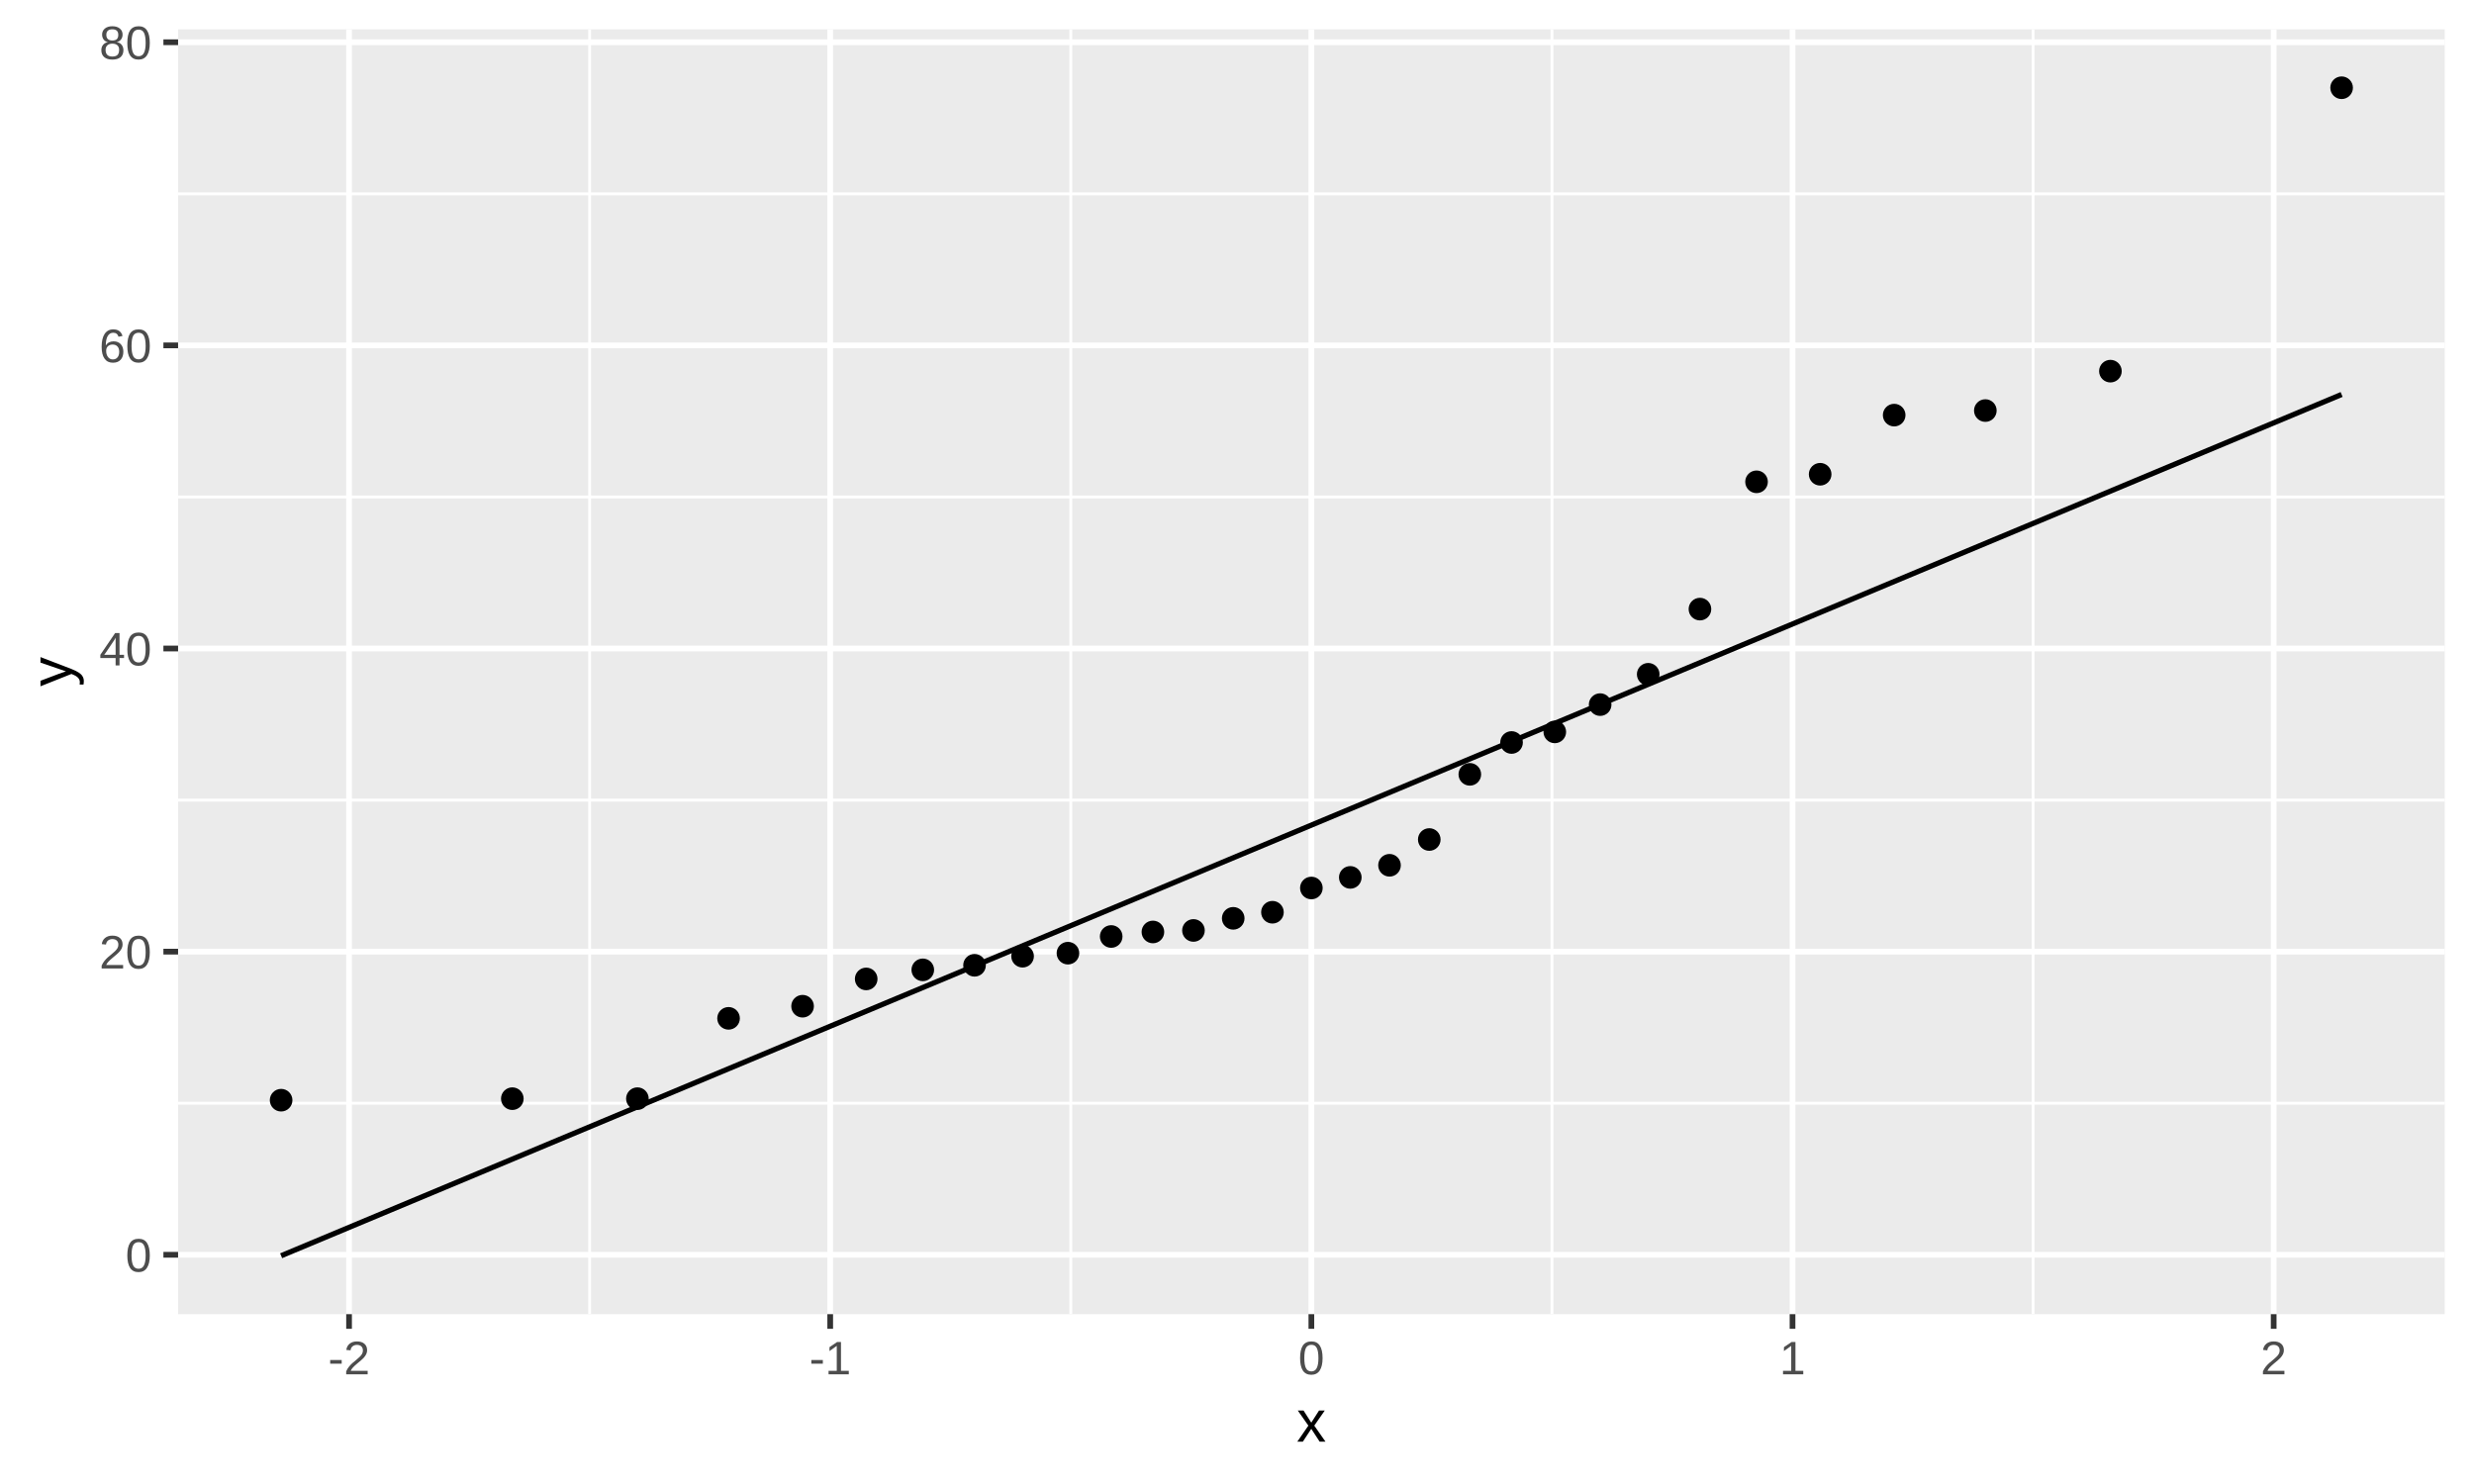
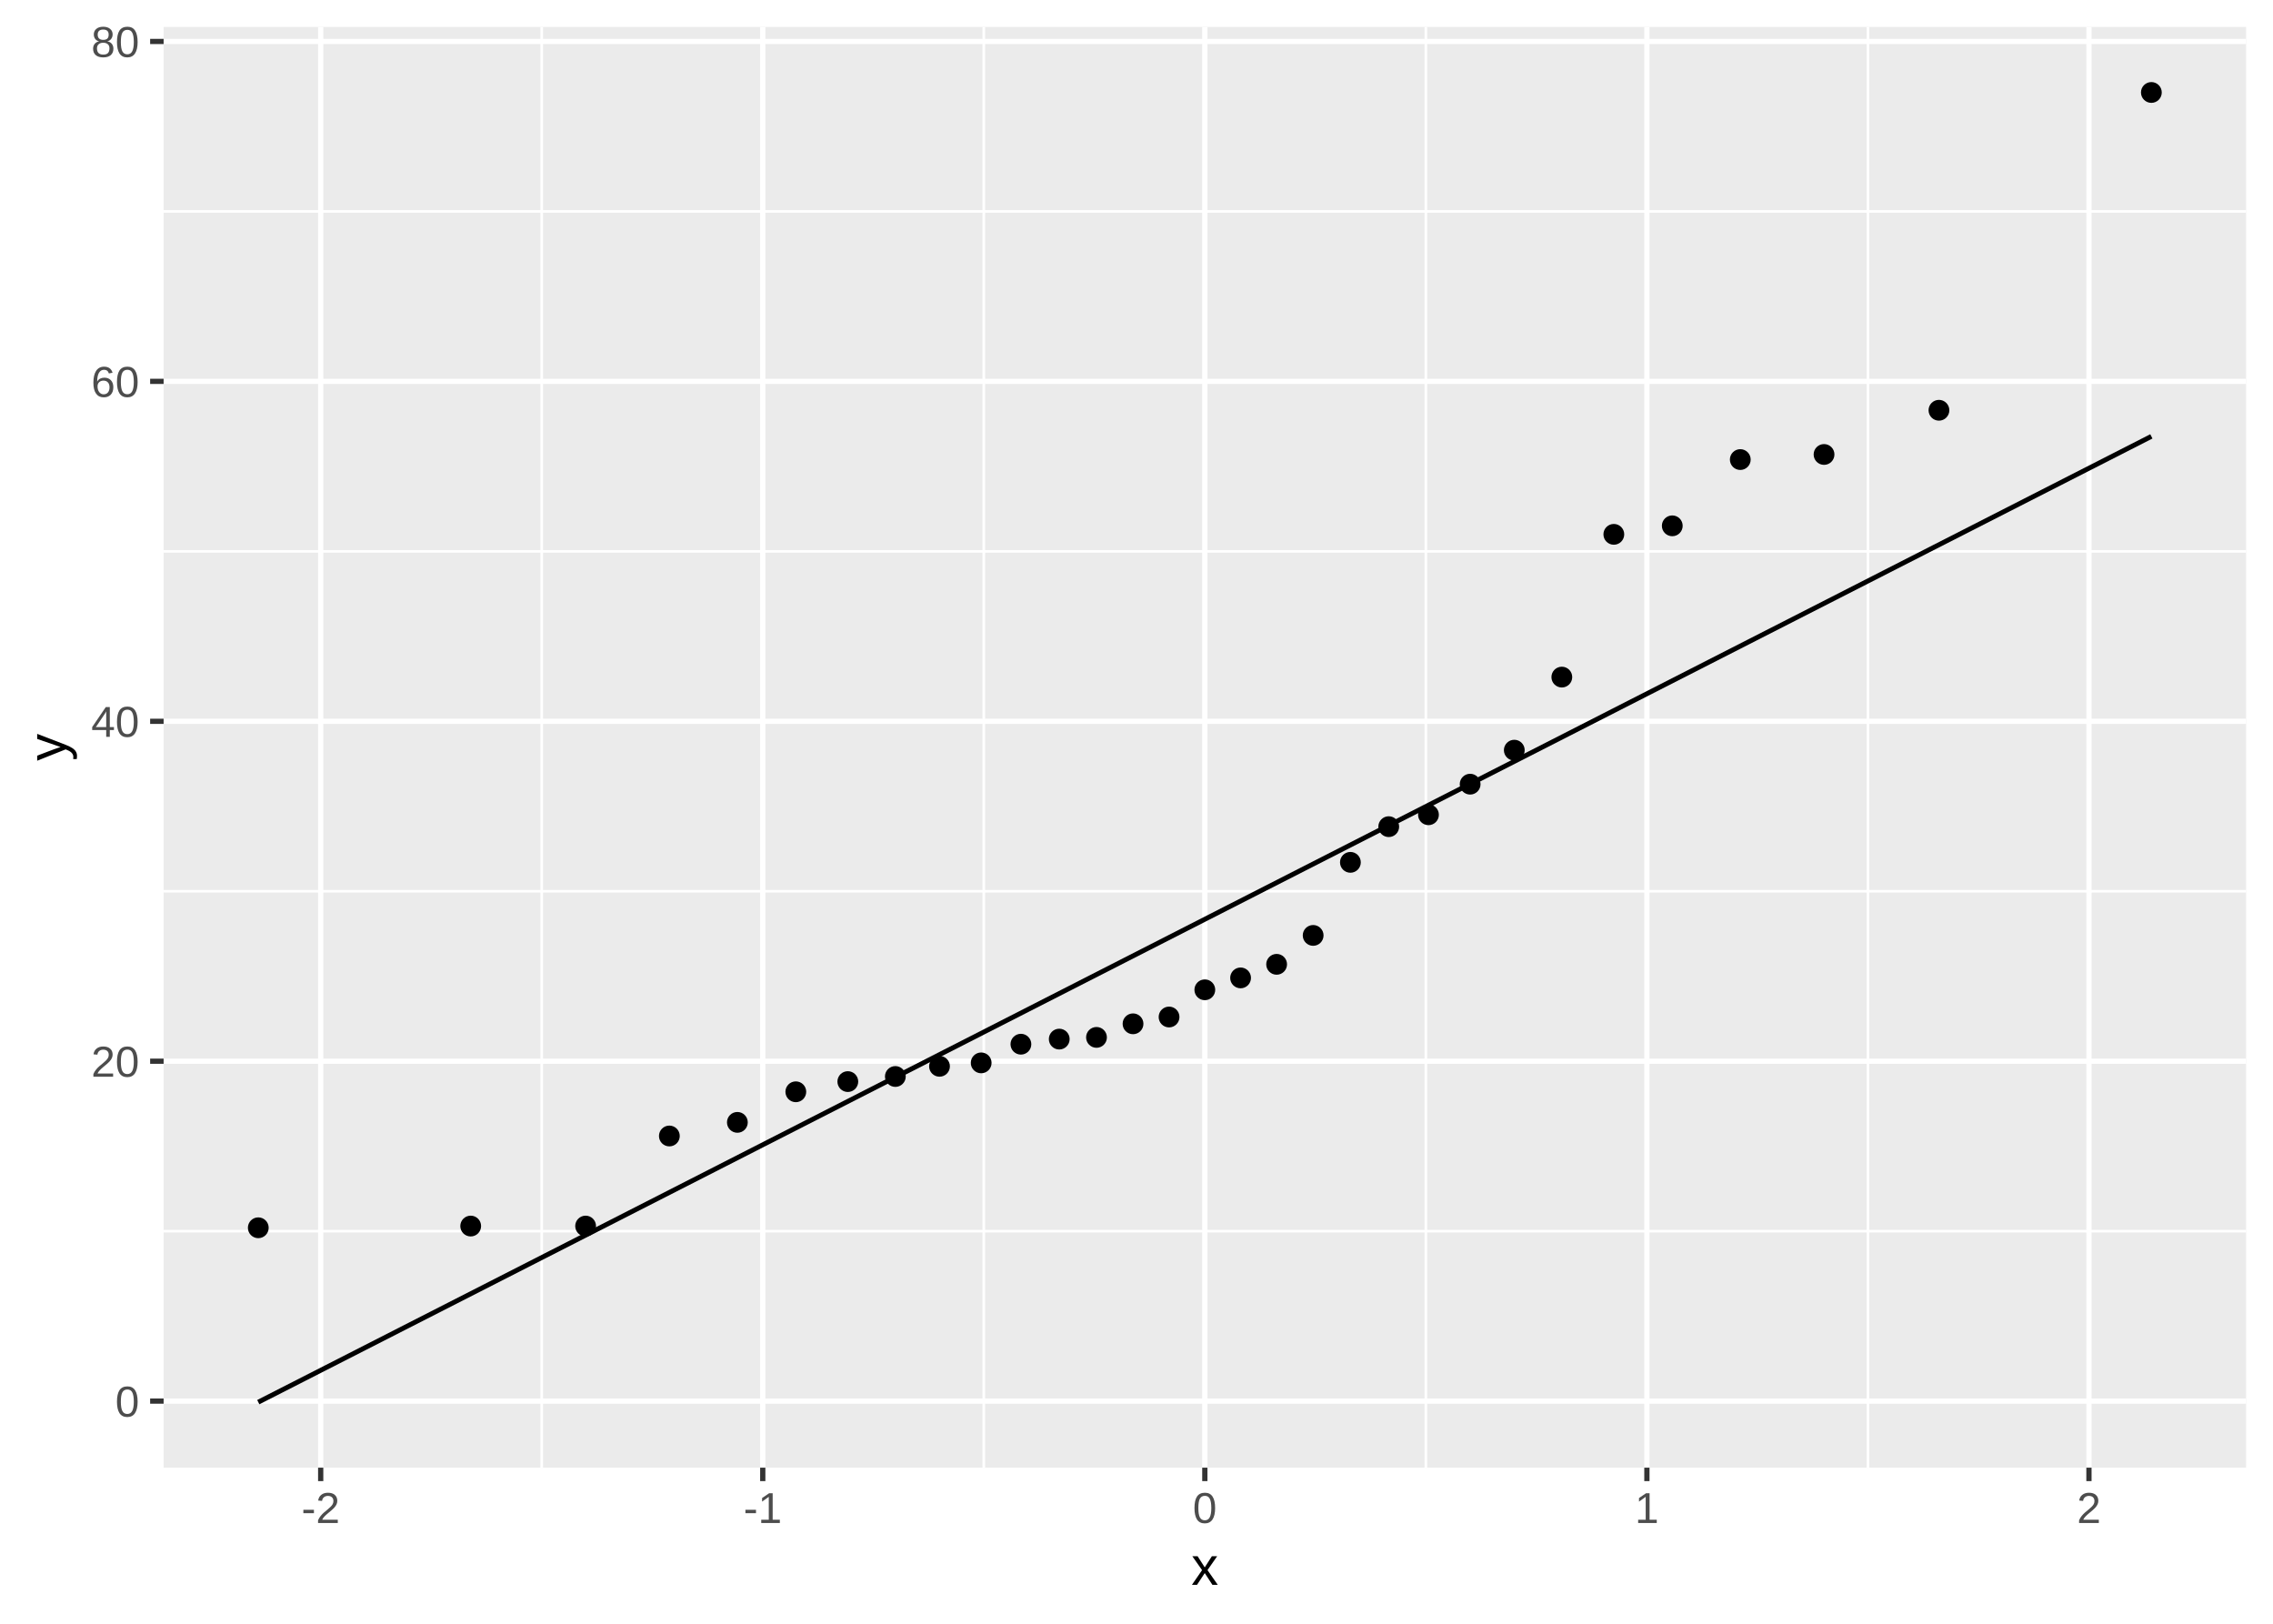
- <svg xmlns="http://www.w3.org/2000/svg" class="svglite" width="504.00pt" height="302.40pt" viewBox="0 0 504.00 302.40">
+ <svg xmlns="http://www.w3.org/2000/svg" class="svglite" width="504.00pt" height="360.01pt" viewBox="0 0 504.00 360.01">
  <defs>
    <style type="text/css">
    .svglite line, .svglite polyline, .svglite polygon, .svglite path, .svglite rect, .svglite circle {
      fill: none;
      stroke: #000000;
      stroke-linecap: round;
      stroke-linejoin: round;
      stroke-miterlimit: 10.00;
    }
    .svglite text {
      white-space: pre;
    }
  </style>
  </defs>
  <rect width="100%" height="100%" style="stroke: none; fill: #FFFFFF;" />
  <defs>
-     <clipPath id="cpMC4wMHw1MDQuMDB8MC4wMHwzMDIuNDA=">
-       <rect x="0.00" y="0.00" width="504.00" height="302.40" />
+     <clipPath id="cpMC4wMHw1MDQuMDB8MC4wMHwzNjAuMDE=">
+       <rect x="0.00" y="0.00" width="504.00" height="360.01" />
    </clipPath>
  </defs>
-   <g clip-path="url(#cpMC4wMHw1MDQuMDB8MC4wMHwzMDIuNDA=)">
-     <rect x="0.00" y="0.00" width="504.00" height="302.40" style="stroke-width: 1.16; stroke: #FFFFFF; fill: #FFFFFF;" />
+   <g clip-path="url(#cpMC4wMHw1MDQuMDB8MC4wMHwzNjAuMDE=)">
+     <rect x="0.00" y="0.00" width="504.00" height="360.01" style="stroke-width: 1.16; stroke: #FFFFFF; fill: #FFFFFF;" />
  </g>
  <defs>
-     <clipPath id="cpMzYuMjh8NDk4LjAyfDUuOTh8MjY3Ljc5">
-       <rect x="36.28" y="5.98" width="461.75" height="261.81" />
+     <clipPath id="cpMzYuMjh8NDk4LjAyfDUuOTh8MzI1LjM5">
+       <rect x="36.28" y="5.98" width="461.75" height="319.42" />
    </clipPath>
  </defs>
-   <g clip-path="url(#cpMzYuMjh8NDk4LjAyfDUuOTh8MjY3Ljc5)">
-     <rect x="36.28" y="5.98" width="461.75" height="261.81" style="stroke-width: 1.16; stroke: none; fill: #EBEBEB;" />
-     <polyline points="36.28,224.81 498.02,224.81 " style="stroke-width: 0.58; stroke: #FFFFFF; stroke-linecap: butt;" />
-     <polyline points="36.28,163.04 498.02,163.04 " style="stroke-width: 0.58; stroke: #FFFFFF; stroke-linecap: butt;" />
-     <polyline points="36.28,101.27 498.02,101.27 " style="stroke-width: 0.58; stroke: #FFFFFF; stroke-linecap: butt;" />
-     <polyline points="36.28,39.50 498.02,39.50 " style="stroke-width: 0.58; stroke: #FFFFFF; stroke-linecap: butt;" />
-     <polyline points="120.12,267.79 120.12,5.98 " style="stroke-width: 0.58; stroke: #FFFFFF; stroke-linecap: butt;" />
-     <polyline points="218.14,267.79 218.14,5.98 " style="stroke-width: 0.58; stroke: #FFFFFF; stroke-linecap: butt;" />
-     <polyline points="316.16,267.79 316.16,5.98 " style="stroke-width: 0.58; stroke: #FFFFFF; stroke-linecap: butt;" />
-     <polyline points="414.18,267.79 414.18,5.98 " style="stroke-width: 0.58; stroke: #FFFFFF; stroke-linecap: butt;" />
-     <polyline points="36.28,255.69 498.02,255.69 " style="stroke-width: 1.16; stroke: #FFFFFF; stroke-linecap: butt;" />
-     <polyline points="36.28,193.92 498.02,193.92 " style="stroke-width: 1.16; stroke: #FFFFFF; stroke-linecap: butt;" />
-     <polyline points="36.28,132.15 498.02,132.15 " style="stroke-width: 1.16; stroke: #FFFFFF; stroke-linecap: butt;" />
-     <polyline points="36.28,70.38 498.02,70.38 " style="stroke-width: 1.16; stroke: #FFFFFF; stroke-linecap: butt;" />
-     <polyline points="36.28,8.61 498.02,8.61 " style="stroke-width: 1.16; stroke: #FFFFFF; stroke-linecap: butt;" />
-     <polyline points="71.11,267.79 71.11,5.98 " style="stroke-width: 1.16; stroke: #FFFFFF; stroke-linecap: butt;" />
-     <polyline points="169.13,267.79 169.13,5.98 " style="stroke-width: 1.16; stroke: #FFFFFF; stroke-linecap: butt;" />
-     <polyline points="267.15,267.79 267.15,5.98 " style="stroke-width: 1.16; stroke: #FFFFFF; stroke-linecap: butt;" />
-     <polyline points="365.17,267.79 365.17,5.98 " style="stroke-width: 1.16; stroke: #FFFFFF; stroke-linecap: butt;" />
-     <polyline points="463.19,267.79 463.19,5.98 " style="stroke-width: 1.16; stroke: #FFFFFF; stroke-linecap: butt;" />
-     <circle cx="57.27" cy="224.19" r="1.95" style="stroke-width: 0.71; fill: #000000;" />
-     <circle cx="104.37" cy="223.88" r="1.95" style="stroke-width: 0.71; fill: #000000;" />
-     <circle cx="129.85" cy="223.88" r="1.95" style="stroke-width: 0.71; fill: #000000;" />
-     <circle cx="148.42" cy="207.51" r="1.95" style="stroke-width: 0.71; fill: #000000;" />
-     <circle cx="163.50" cy="205.04" r="1.95" style="stroke-width: 0.71; fill: #000000;" />
-     <circle cx="176.46" cy="199.48" r="1.95" style="stroke-width: 0.71; fill: #000000;" />
-     <circle cx="187.99" cy="197.63" r="1.95" style="stroke-width: 0.71; fill: #000000;" />
-     <circle cx="198.53" cy="196.70" r="1.95" style="stroke-width: 0.71; fill: #000000;" />
-     <circle cx="208.32" cy="194.85" r="1.95" style="stroke-width: 0.71; fill: #000000;" />
-     <circle cx="217.56" cy="194.23" r="1.95" style="stroke-width: 0.71; fill: #000000;" />
-     <circle cx="226.37" cy="190.83" r="1.95" style="stroke-width: 0.71; fill: #000000;" />
-     <circle cx="234.87" cy="189.91" r="1.95" style="stroke-width: 0.71; fill: #000000;" />
-     <circle cx="243.13" cy="189.60" r="1.95" style="stroke-width: 0.71; fill: #000000;" />
-     <circle cx="251.23" cy="187.13" r="1.95" style="stroke-width: 0.71; fill: #000000;" />
-     <circle cx="259.22" cy="185.89" r="1.95" style="stroke-width: 0.71; fill: #000000;" />
-     <circle cx="267.15" cy="180.95" r="1.95" style="stroke-width: 0.71; fill: #000000;" />
-     <circle cx="275.08" cy="178.79" r="1.95" style="stroke-width: 0.71; fill: #000000;" />
-     <circle cx="283.07" cy="176.32" r="1.95" style="stroke-width: 0.71; fill: #000000;" />
-     <circle cx="291.17" cy="171.07" r="1.95" style="stroke-width: 0.71; fill: #000000;" />
-     <circle cx="299.43" cy="157.79" r="1.95" style="stroke-width: 0.71; fill: #000000;" />
-     <circle cx="307.93" cy="151.30" r="1.95" style="stroke-width: 0.71; fill: #000000;" />
-     <circle cx="316.74" cy="149.14" r="1.95" style="stroke-width: 0.71; fill: #000000;" />
-     <circle cx="325.98" cy="143.58" r="1.95" style="stroke-width: 0.71; fill: #000000;" />
-     <circle cx="335.77" cy="137.40" r="1.95" style="stroke-width: 0.71; fill: #000000;" />
-     <circle cx="346.31" cy="124.12" r="1.95" style="stroke-width: 0.71; fill: #000000;" />
-     <circle cx="357.84" cy="98.18" r="1.95" style="stroke-width: 0.71; fill: #000000;" />
-     <circle cx="370.80" cy="96.64" r="1.95" style="stroke-width: 0.71; fill: #000000;" />
-     <circle cx="385.88" cy="84.59" r="1.95" style="stroke-width: 0.71; fill: #000000;" />
-     <circle cx="404.45" cy="83.66" r="1.95" style="stroke-width: 0.71; fill: #000000;" />
-     <circle cx="429.93" cy="75.63" r="1.95" style="stroke-width: 0.71; fill: #000000;" />
-     <circle cx="477.03" cy="17.88" r="1.95" style="stroke-width: 0.71; fill: #000000;" />
-     <polyline points="57.27,255.89 477.03,80.38 " style="stroke-width: 1.07; stroke-linecap: butt;" />
+   <g clip-path="url(#cpMzYuMjh8NDk4LjAyfDUuOTh8MzI1LjM5)">
+     <rect x="36.28" y="5.98" width="461.75" height="319.42" style="stroke-width: 1.16; stroke: none; fill: #EBEBEB;" />
+     <polyline points="36.28,272.96 498.02,272.96 " style="stroke-width: 0.58; stroke: #FFFFFF; stroke-linecap: butt;" />
+     <polyline points="36.28,197.60 498.02,197.60 " style="stroke-width: 0.58; stroke: #FFFFFF; stroke-linecap: butt;" />
+     <polyline points="36.28,122.24 498.02,122.24 " style="stroke-width: 0.58; stroke: #FFFFFF; stroke-linecap: butt;" />
+     <polyline points="36.28,46.87 498.02,46.87 " style="stroke-width: 0.58; stroke: #FFFFFF; stroke-linecap: butt;" />
+     <polyline points="120.12,325.39 120.12,5.98 " style="stroke-width: 0.58; stroke: #FFFFFF; stroke-linecap: butt;" />
+     <polyline points="218.14,325.39 218.14,5.98 " style="stroke-width: 0.58; stroke: #FFFFFF; stroke-linecap: butt;" />
+     <polyline points="316.16,325.39 316.16,5.98 " style="stroke-width: 0.58; stroke: #FFFFFF; stroke-linecap: butt;" />
+     <polyline points="414.18,325.39 414.18,5.98 " style="stroke-width: 0.58; stroke: #FFFFFF; stroke-linecap: butt;" />
+     <polyline points="36.28,310.64 498.02,310.64 " style="stroke-width: 1.16; stroke: #FFFFFF; stroke-linecap: butt;" />
+     <polyline points="36.28,235.28 498.02,235.28 " style="stroke-width: 1.16; stroke: #FFFFFF; stroke-linecap: butt;" />
+     <polyline points="36.28,159.92 498.02,159.92 " style="stroke-width: 1.16; stroke: #FFFFFF; stroke-linecap: butt;" />
+     <polyline points="36.28,84.55 498.02,84.55 " style="stroke-width: 1.16; stroke: #FFFFFF; stroke-linecap: butt;" />
+     <polyline points="36.28,9.19 498.02,9.19 " style="stroke-width: 1.16; stroke: #FFFFFF; stroke-linecap: butt;" />
+     <polyline points="71.11,325.39 71.11,5.98 " style="stroke-width: 1.16; stroke: #FFFFFF; stroke-linecap: butt;" />
+     <polyline points="169.13,325.39 169.13,5.98 " style="stroke-width: 1.16; stroke: #FFFFFF; stroke-linecap: butt;" />
+     <polyline points="267.15,325.39 267.15,5.98 " style="stroke-width: 1.16; stroke: #FFFFFF; stroke-linecap: butt;" />
+     <polyline points="365.17,325.39 365.17,5.98 " style="stroke-width: 1.16; stroke: #FFFFFF; stroke-linecap: butt;" />
+     <polyline points="463.19,325.39 463.19,5.98 " style="stroke-width: 1.16; stroke: #FFFFFF; stroke-linecap: butt;" />
+     <circle cx="57.27" cy="272.21" r="1.95" style="stroke-width: 0.71; fill: #000000;" />
+     <circle cx="104.37" cy="271.83" r="1.95" style="stroke-width: 0.71; fill: #000000;" />
+     <circle cx="129.85" cy="271.83" r="1.95" style="stroke-width: 0.71; fill: #000000;" />
+     <circle cx="148.42" cy="251.86" r="1.95" style="stroke-width: 0.71; fill: #000000;" />
+     <circle cx="163.50" cy="248.84" r="1.95" style="stroke-width: 0.71; fill: #000000;" />
+     <circle cx="176.46" cy="242.06" r="1.95" style="stroke-width: 0.71; fill: #000000;" />
+     <circle cx="187.99" cy="239.80" r="1.95" style="stroke-width: 0.71; fill: #000000;" />
+     <circle cx="198.53" cy="238.67" r="1.95" style="stroke-width: 0.71; fill: #000000;" />
+     <circle cx="208.32" cy="236.41" r="1.95" style="stroke-width: 0.71; fill: #000000;" />
+     <circle cx="217.56" cy="235.65" r="1.95" style="stroke-width: 0.71; fill: #000000;" />
+     <circle cx="226.37" cy="231.51" r="1.95" style="stroke-width: 0.71; fill: #000000;" />
+     <circle cx="234.87" cy="230.38" r="1.95" style="stroke-width: 0.71; fill: #000000;" />
+     <circle cx="243.13" cy="230.00" r="1.95" style="stroke-width: 0.71; fill: #000000;" />
+     <circle cx="251.23" cy="226.99" r="1.95" style="stroke-width: 0.71; fill: #000000;" />
+     <circle cx="259.22" cy="225.48" r="1.95" style="stroke-width: 0.71; fill: #000000;" />
+     <circle cx="267.15" cy="219.45" r="1.95" style="stroke-width: 0.71; fill: #000000;" />
+     <circle cx="275.08" cy="216.81" r="1.95" style="stroke-width: 0.71; fill: #000000;" />
+     <circle cx="283.07" cy="213.80" r="1.95" style="stroke-width: 0.71; fill: #000000;" />
+     <circle cx="291.17" cy="207.39" r="1.95" style="stroke-width: 0.71; fill: #000000;" />
+     <circle cx="299.43" cy="191.19" r="1.95" style="stroke-width: 0.71; fill: #000000;" />
+     <circle cx="307.93" cy="183.28" r="1.95" style="stroke-width: 0.71; fill: #000000;" />
+     <circle cx="316.74" cy="180.64" r="1.95" style="stroke-width: 0.71; fill: #000000;" />
+     <circle cx="325.98" cy="173.86" r="1.95" style="stroke-width: 0.71; fill: #000000;" />
+     <circle cx="335.77" cy="166.32" r="1.95" style="stroke-width: 0.71; fill: #000000;" />
+     <circle cx="346.31" cy="150.12" r="1.95" style="stroke-width: 0.71; fill: #000000;" />
+     <circle cx="357.84" cy="118.47" r="1.95" style="stroke-width: 0.71; fill: #000000;" />
+     <circle cx="370.80" cy="116.58" r="1.95" style="stroke-width: 0.71; fill: #000000;" />
+     <circle cx="385.88" cy="101.89" r="1.95" style="stroke-width: 0.71; fill: #000000;" />
+     <circle cx="404.45" cy="100.76" r="1.95" style="stroke-width: 0.71; fill: #000000;" />
+     <circle cx="429.93" cy="90.96" r="1.95" style="stroke-width: 0.71; fill: #000000;" />
+     <circle cx="477.03" cy="20.50" r="1.95" style="stroke-width: 0.71; fill: #000000;" />
+     <polyline points="57.27,310.87 477.03,96.75 " style="stroke-width: 1.07; stroke-linecap: butt;" />
  </g>
-   <g clip-path="url(#cpMC4wMHw1MDQuMDB8MC4wMHwzMDIuNDA=)">
-     <text x="30.90" y="259.13" text-anchor="end" style="font-size: 9.60px;fill: #4D4D4D; font-family: &quot;Arial&quot;;" textLength="5.34px" lengthAdjust="spacingAndGlyphs">0</text>
-     <text x="30.90" y="197.36" text-anchor="end" style="font-size: 9.60px;fill: #4D4D4D; font-family: &quot;Arial&quot;;" textLength="10.67px" lengthAdjust="spacingAndGlyphs">20</text>
-     <text x="30.90" y="135.59" text-anchor="end" style="font-size: 9.60px;fill: #4D4D4D; font-family: &quot;Arial&quot;;" textLength="10.67px" lengthAdjust="spacingAndGlyphs">40</text>
-     <text x="30.90" y="73.82" text-anchor="end" style="font-size: 9.60px;fill: #4D4D4D; font-family: &quot;Arial&quot;;" textLength="10.67px" lengthAdjust="spacingAndGlyphs">60</text>
-     <text x="30.90" y="12.05" text-anchor="end" style="font-size: 9.60px;fill: #4D4D4D; font-family: &quot;Arial&quot;;" textLength="10.67px" lengthAdjust="spacingAndGlyphs">80</text>
-     <polyline points="33.29,255.69 36.28,255.69 " style="stroke-width: 1.16; stroke: #333333; stroke-linecap: butt;" />
-     <polyline points="33.29,193.92 36.28,193.92 " style="stroke-width: 1.16; stroke: #333333; stroke-linecap: butt;" />
-     <polyline points="33.29,132.15 36.28,132.15 " style="stroke-width: 1.16; stroke: #333333; stroke-linecap: butt;" />
-     <polyline points="33.29,70.38 36.28,70.38 " style="stroke-width: 1.16; stroke: #333333; stroke-linecap: butt;" />
-     <polyline points="33.29,8.61 36.28,8.61 " style="stroke-width: 1.16; stroke: #333333; stroke-linecap: butt;" />
-     <polyline points="71.11,270.77 71.11,267.79 " style="stroke-width: 1.16; stroke: #333333; stroke-linecap: butt;" />
-     <polyline points="169.13,270.77 169.13,267.79 " style="stroke-width: 1.16; stroke: #333333; stroke-linecap: butt;" />
-     <polyline points="267.15,270.77 267.15,267.79 " style="stroke-width: 1.16; stroke: #333333; stroke-linecap: butt;" />
-     <polyline points="365.17,270.77 365.17,267.79 " style="stroke-width: 1.16; stroke: #333333; stroke-linecap: butt;" />
-     <polyline points="463.19,270.77 463.19,267.79 " style="stroke-width: 1.16; stroke: #333333; stroke-linecap: butt;" />
-     <text x="71.11" y="280.05" text-anchor="middle" style="font-size: 9.60px;fill: #4D4D4D; font-family: &quot;Arial&quot;;" textLength="8.53px" lengthAdjust="spacingAndGlyphs">-2</text>
-     <text x="169.13" y="280.05" text-anchor="middle" style="font-size: 9.60px;fill: #4D4D4D; font-family: &quot;Arial&quot;;" textLength="8.53px" lengthAdjust="spacingAndGlyphs">-1</text>
-     <text x="267.15" y="280.05" text-anchor="middle" style="font-size: 9.60px;fill: #4D4D4D; font-family: &quot;Arial&quot;;" textLength="5.34px" lengthAdjust="spacingAndGlyphs">0</text>
-     <text x="365.17" y="280.05" text-anchor="middle" style="font-size: 9.60px;fill: #4D4D4D; font-family: &quot;Arial&quot;;" textLength="5.34px" lengthAdjust="spacingAndGlyphs">1</text>
-     <text x="463.19" y="280.05" text-anchor="middle" style="font-size: 9.60px;fill: #4D4D4D; font-family: &quot;Arial&quot;;" textLength="5.34px" lengthAdjust="spacingAndGlyphs">2</text>
-     <text x="267.15" y="293.77" text-anchor="middle" style="font-size: 12.00px; font-family: &quot;Arial&quot;;" textLength="6.00px" lengthAdjust="spacingAndGlyphs">x</text>
-     <text transform="translate(14.59,136.88) rotate(-90)" text-anchor="middle" style="font-size: 12.00px; font-family: &quot;Arial&quot;;" textLength="6.00px" lengthAdjust="spacingAndGlyphs">y</text>
+   <g clip-path="url(#cpMC4wMHw1MDQuMDB8MC4wMHwzNjAuMDE=)">
+     <text x="30.90" y="314.08" text-anchor="end" style="font-size: 9.60px;fill: #4D4D4D; font-family: &quot;Arial&quot;;" textLength="5.34px" lengthAdjust="spacingAndGlyphs">0</text>
+     <text x="30.90" y="238.72" text-anchor="end" style="font-size: 9.60px;fill: #4D4D4D; font-family: &quot;Arial&quot;;" textLength="10.67px" lengthAdjust="spacingAndGlyphs">20</text>
+     <text x="30.90" y="163.36" text-anchor="end" style="font-size: 9.60px;fill: #4D4D4D; font-family: &quot;Arial&quot;;" textLength="10.67px" lengthAdjust="spacingAndGlyphs">40</text>
+     <text x="30.90" y="88.00" text-anchor="end" style="font-size: 9.60px;fill: #4D4D4D; font-family: &quot;Arial&quot;;" textLength="10.67px" lengthAdjust="spacingAndGlyphs">60</text>
+     <text x="30.90" y="12.63" text-anchor="end" style="font-size: 9.60px;fill: #4D4D4D; font-family: &quot;Arial&quot;;" textLength="10.67px" lengthAdjust="spacingAndGlyphs">80</text>
+     <polyline points="33.29,310.64 36.28,310.64 " style="stroke-width: 1.16; stroke: #333333; stroke-linecap: butt;" />
+     <polyline points="33.29,235.28 36.28,235.28 " style="stroke-width: 1.16; stroke: #333333; stroke-linecap: butt;" />
+     <polyline points="33.29,159.92 36.28,159.92 " style="stroke-width: 1.16; stroke: #333333; stroke-linecap: butt;" />
+     <polyline points="33.29,84.55 36.28,84.55 " style="stroke-width: 1.16; stroke: #333333; stroke-linecap: butt;" />
+     <polyline points="33.29,9.19 36.28,9.19 " style="stroke-width: 1.16; stroke: #333333; stroke-linecap: butt;" />
+     <polyline points="71.11,328.38 71.11,325.39 " style="stroke-width: 1.16; stroke: #333333; stroke-linecap: butt;" />
+     <polyline points="169.13,328.38 169.13,325.39 " style="stroke-width: 1.16; stroke: #333333; stroke-linecap: butt;" />
+     <polyline points="267.15,328.38 267.15,325.39 " style="stroke-width: 1.16; stroke: #333333; stroke-linecap: butt;" />
+     <polyline points="365.17,328.38 365.17,325.39 " style="stroke-width: 1.16; stroke: #333333; stroke-linecap: butt;" />
+     <polyline points="463.19,328.38 463.19,325.39 " style="stroke-width: 1.16; stroke: #333333; stroke-linecap: butt;" />
+     <text x="71.11" y="337.66" text-anchor="middle" style="font-size: 9.60px;fill: #4D4D4D; font-family: &quot;Arial&quot;;" textLength="8.53px" lengthAdjust="spacingAndGlyphs">-2</text>
+     <text x="169.13" y="337.66" text-anchor="middle" style="font-size: 9.60px;fill: #4D4D4D; font-family: &quot;Arial&quot;;" textLength="8.53px" lengthAdjust="spacingAndGlyphs">-1</text>
+     <text x="267.15" y="337.66" text-anchor="middle" style="font-size: 9.60px;fill: #4D4D4D; font-family: &quot;Arial&quot;;" textLength="5.34px" lengthAdjust="spacingAndGlyphs">0</text>
+     <text x="365.17" y="337.66" text-anchor="middle" style="font-size: 9.60px;fill: #4D4D4D; font-family: &quot;Arial&quot;;" textLength="5.34px" lengthAdjust="spacingAndGlyphs">1</text>
+     <text x="463.19" y="337.66" text-anchor="middle" style="font-size: 9.60px;fill: #4D4D4D; font-family: &quot;Arial&quot;;" textLength="5.34px" lengthAdjust="spacingAndGlyphs">2</text>
+     <text x="267.15" y="351.38" text-anchor="middle" style="font-size: 12.00px; font-family: &quot;Arial&quot;;" textLength="6.00px" lengthAdjust="spacingAndGlyphs">x</text>
+     <text transform="translate(14.59,165.69) rotate(-90)" text-anchor="middle" style="font-size: 12.00px; font-family: &quot;Arial&quot;;" textLength="6.00px" lengthAdjust="spacingAndGlyphs">y</text>
  </g>
</svg>
